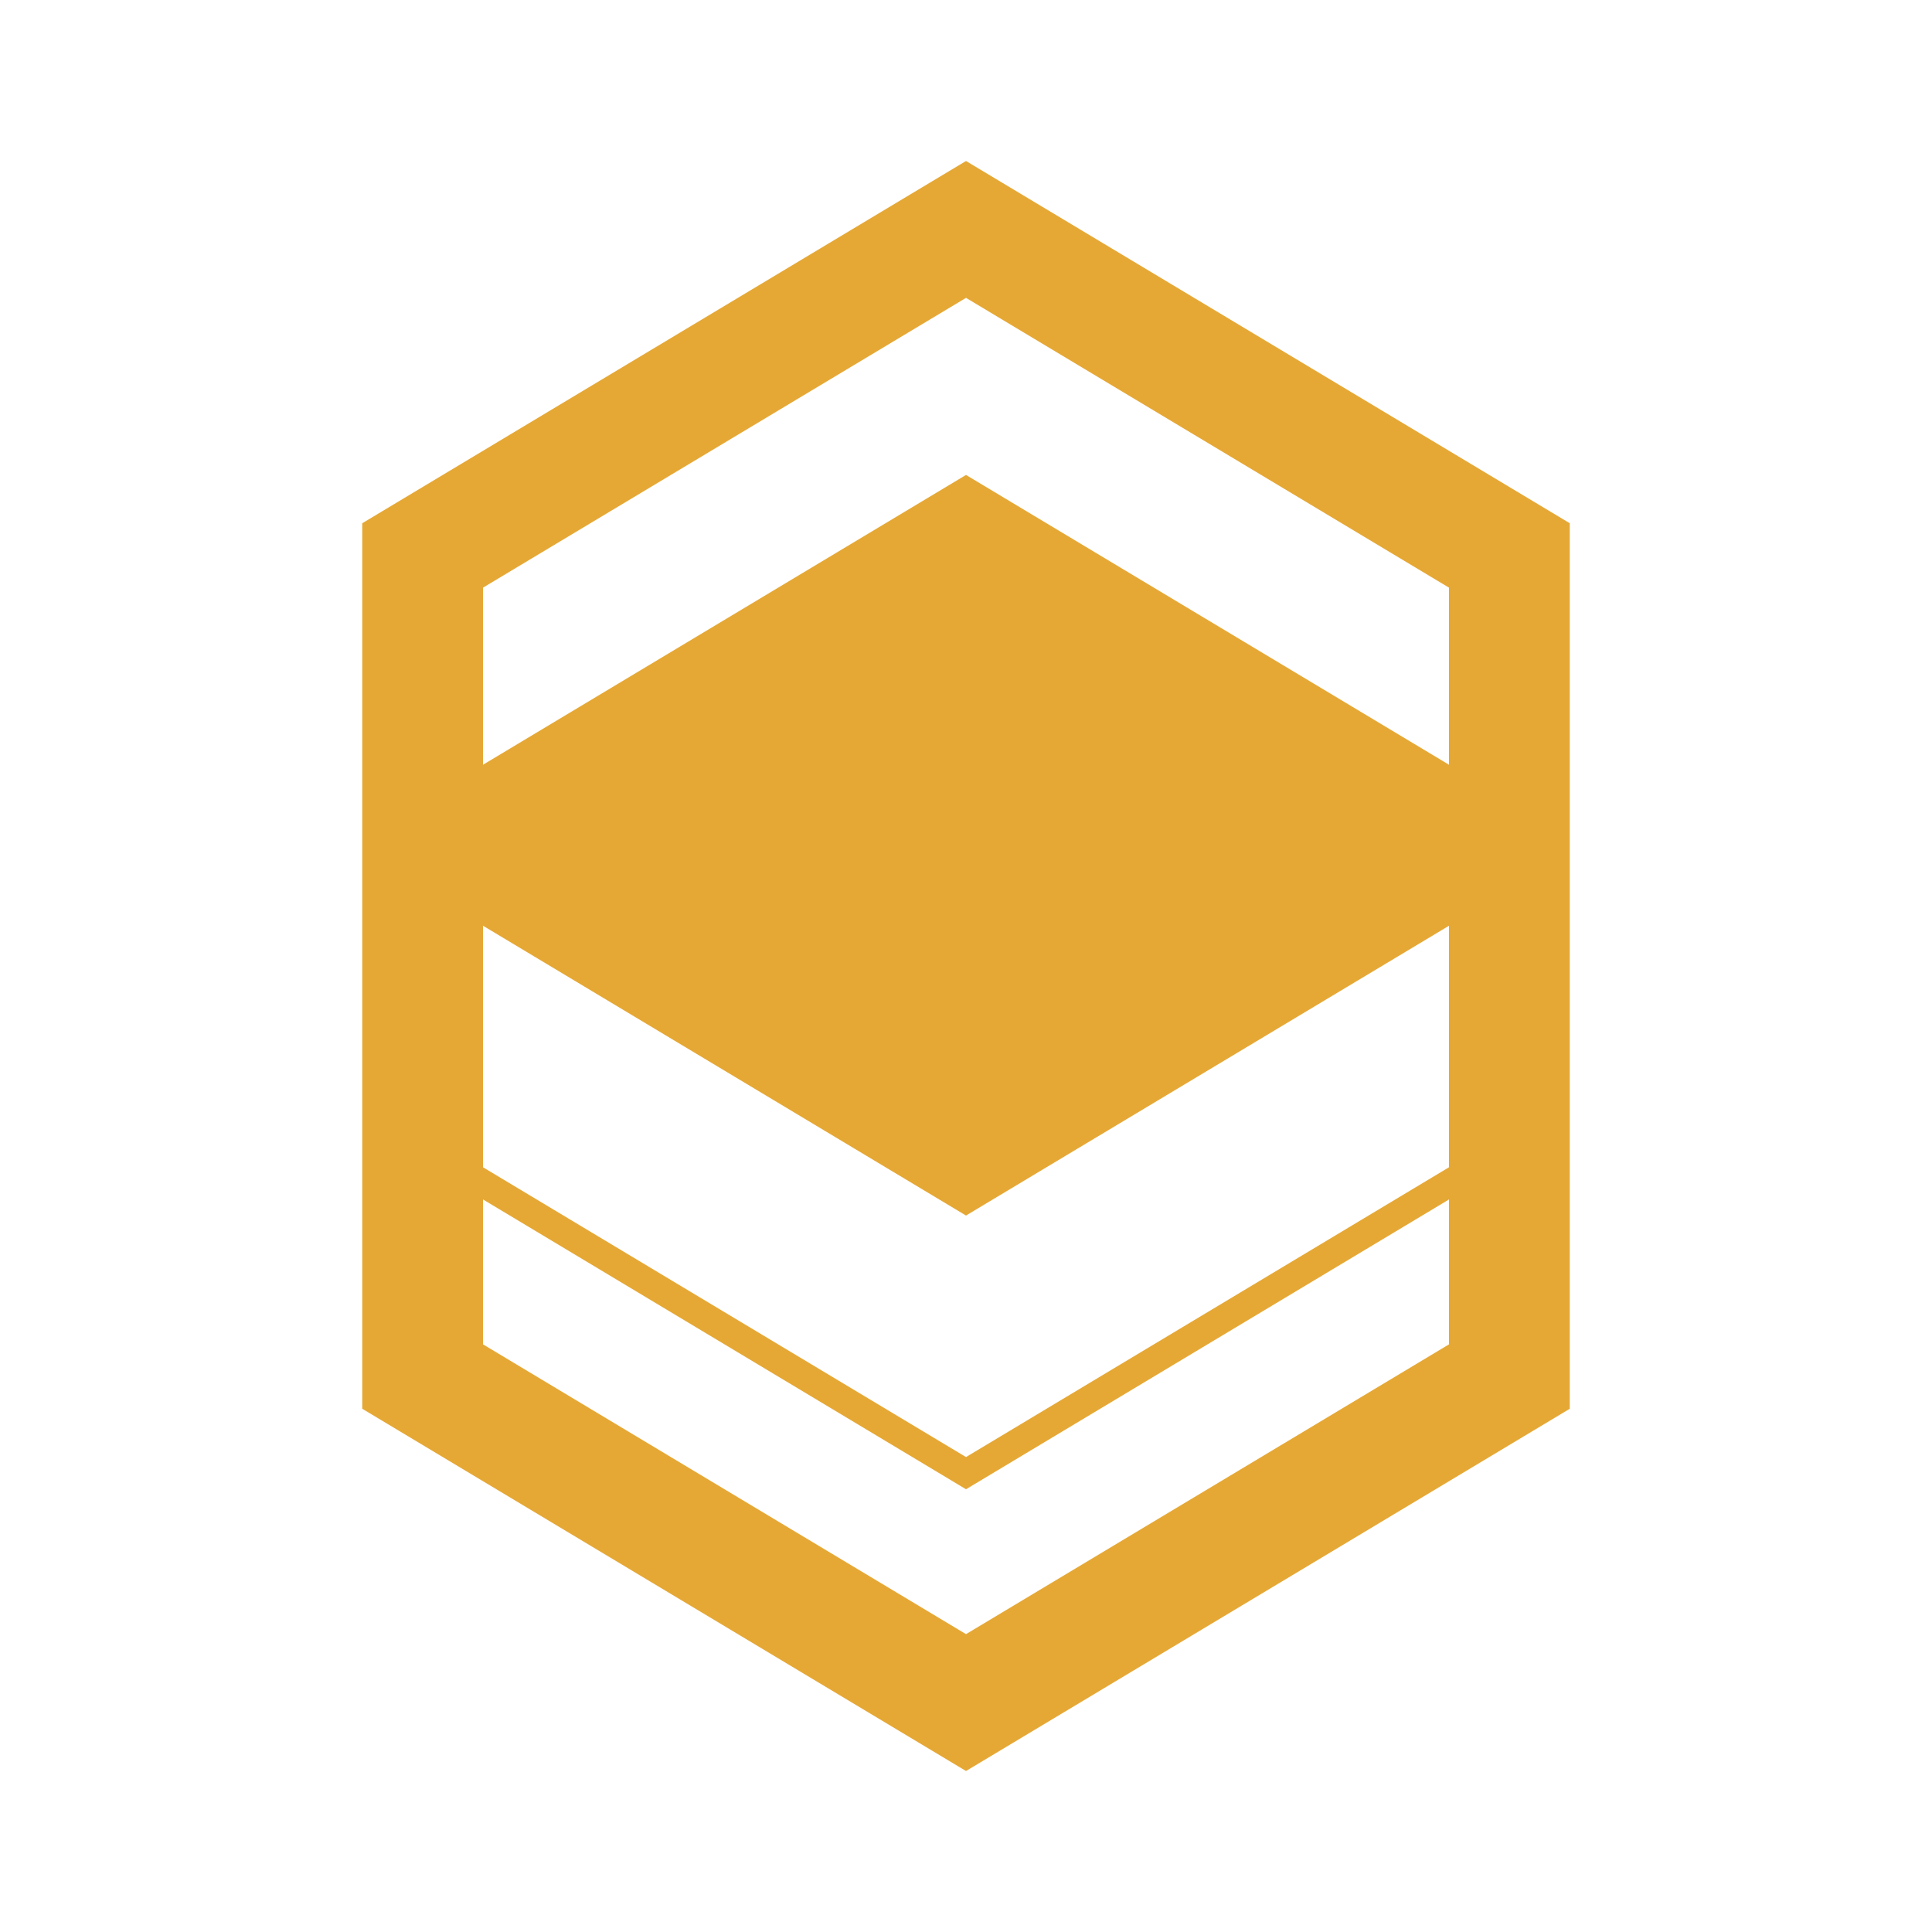
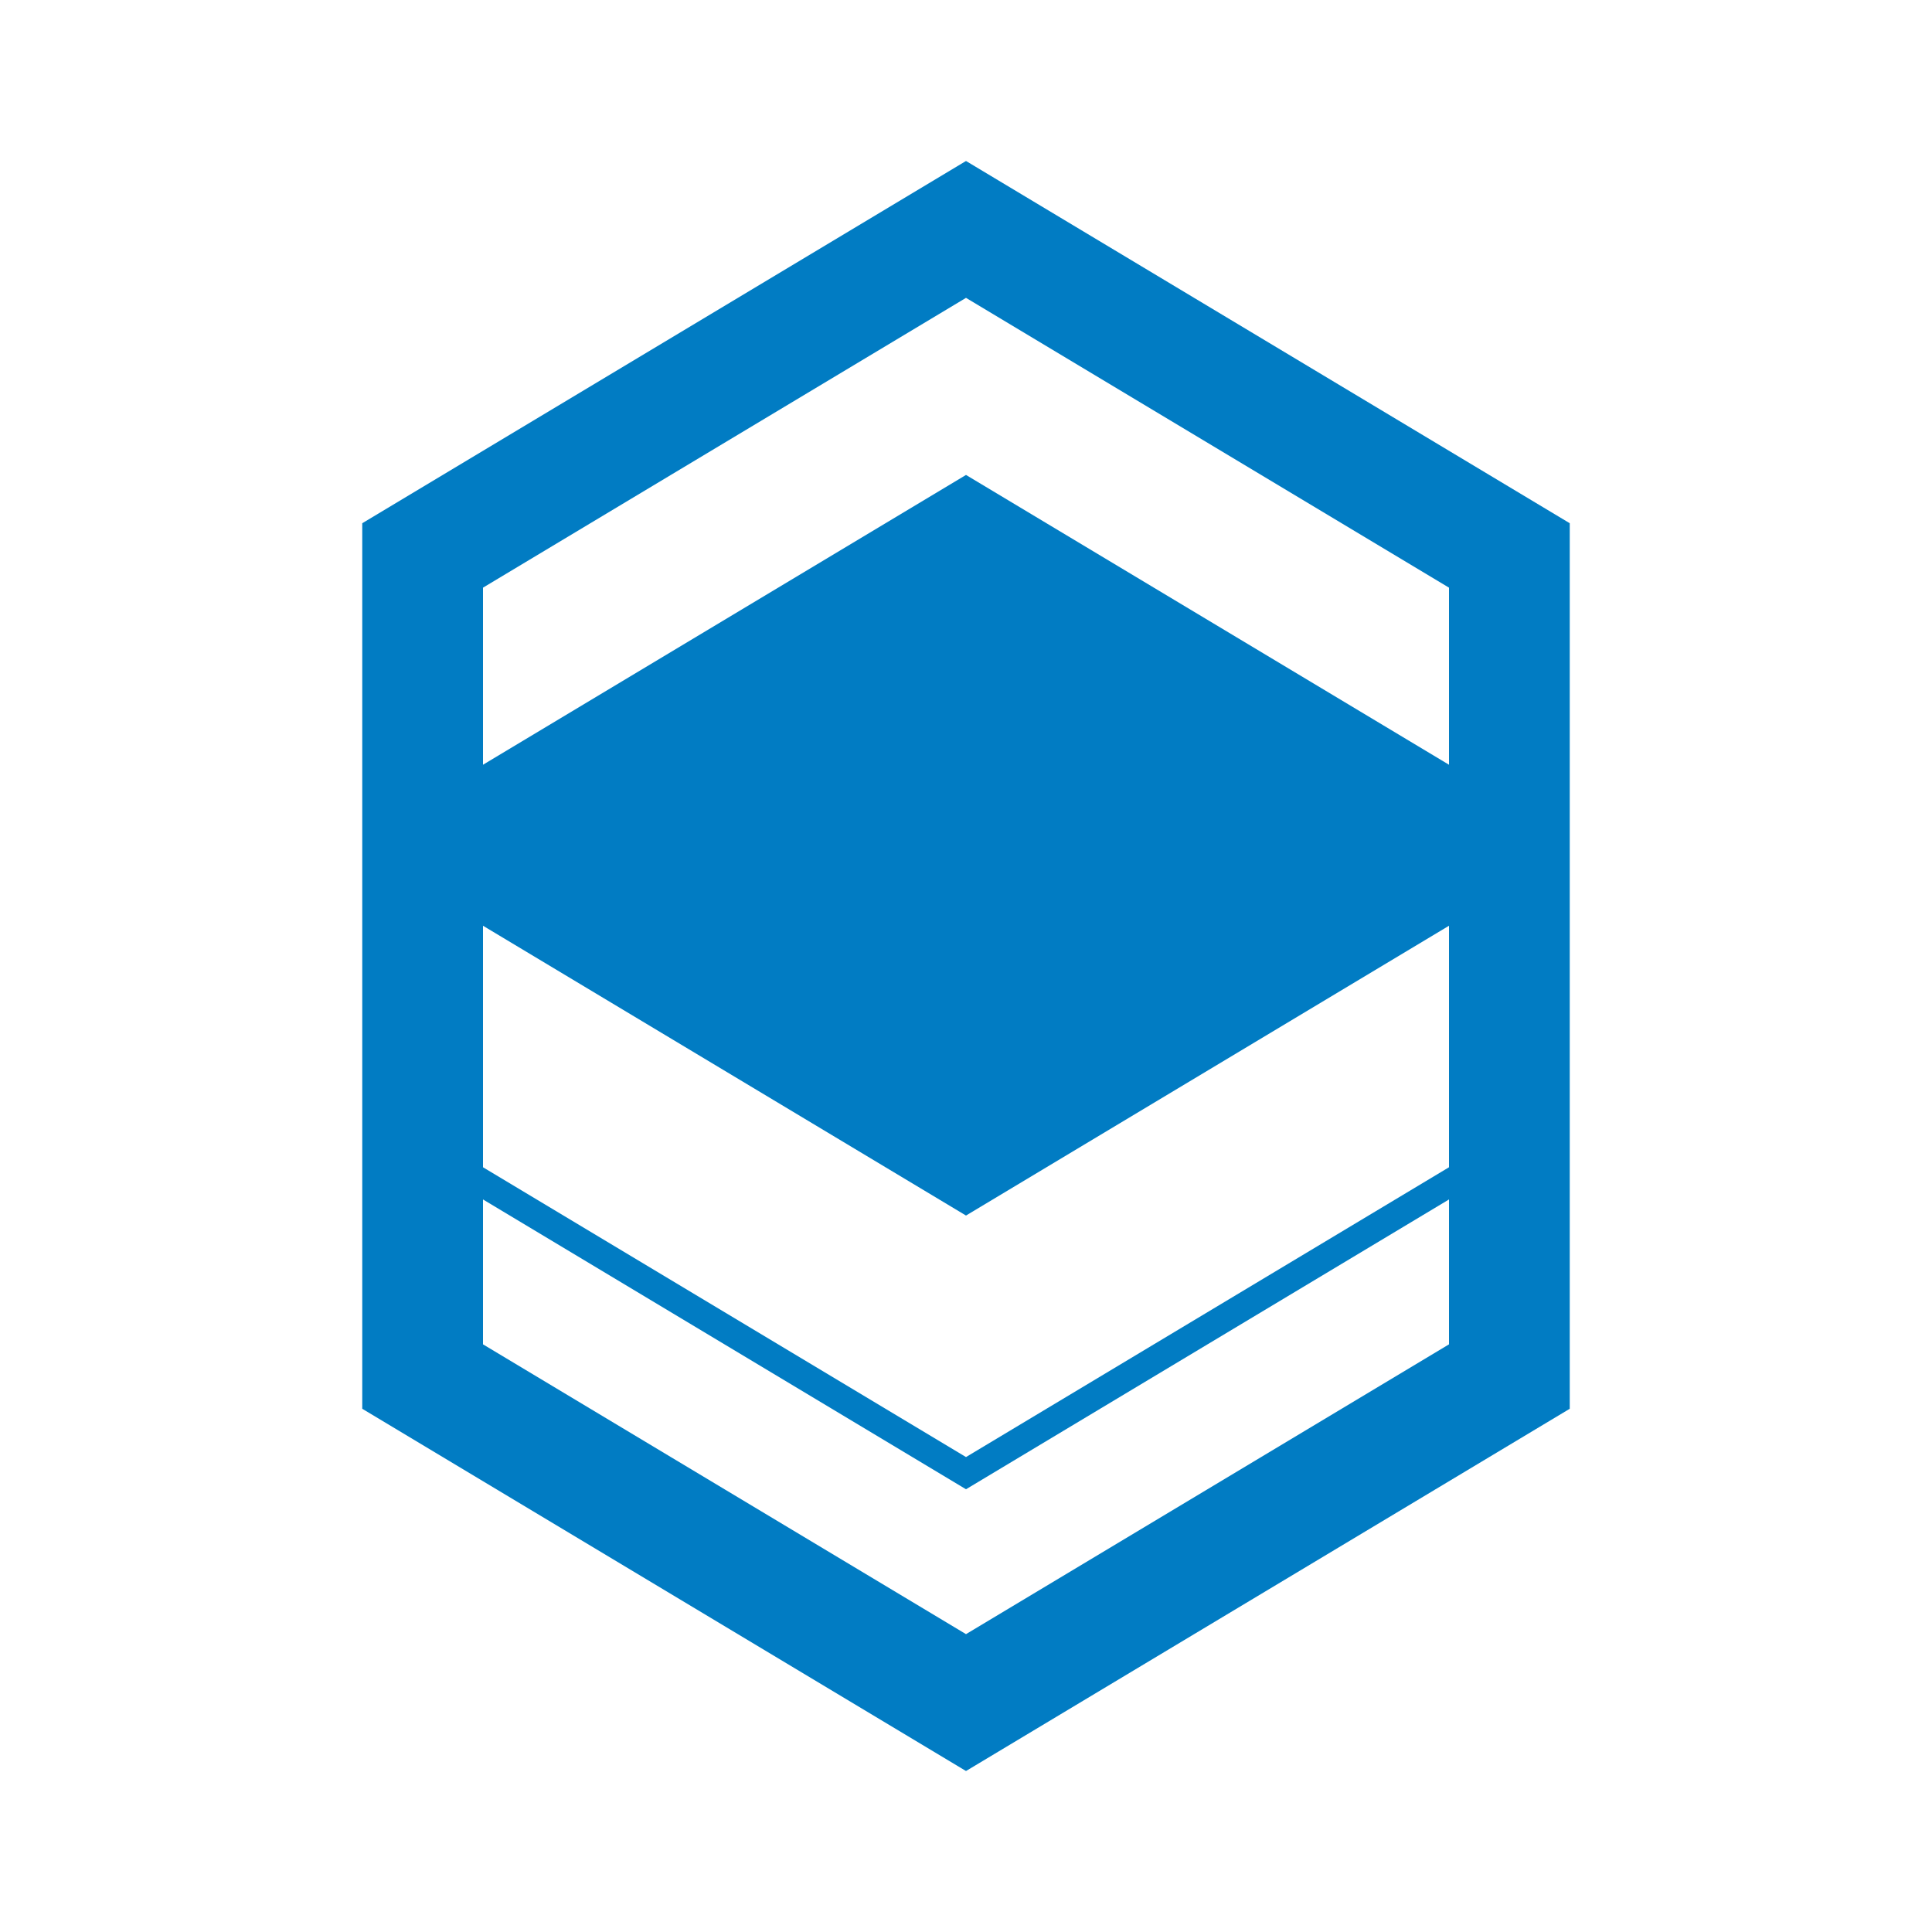
<svg xmlns="http://www.w3.org/2000/svg" viewBox="0 0 24 24" width="48" height="48">
-   <path fill="#E6A835" d="M19.5 6.5L12 2 4.5 6.5v11L12 22l7.5-4.5v-11zM12 3.7l6 3.6v2.2l-6-3.6-6 3.6V7.3l6-3.6zm0 16.6l-6-3.6v-2.2l6 3.6 6-3.6v2.2l-6 3.6zm6-5.4l-6 3.6-6-3.6v-3.4l6 3.6 6-3.6v3.4z" />
+   <path fill="#017CC3" d="M19.5 6.5L12 2 4.5 6.5v11L12 22l7.5-4.5v-11zM12 3.7l6 3.6v2.2l-6-3.6-6 3.6V7.3l6-3.6zm0 16.6l-6-3.6v-2.2l6 3.6 6-3.6v2.2l-6 3.6zm6-5.4l-6 3.6-6-3.6v-3.4l6 3.6 6-3.6v3.4z" />
</svg>
